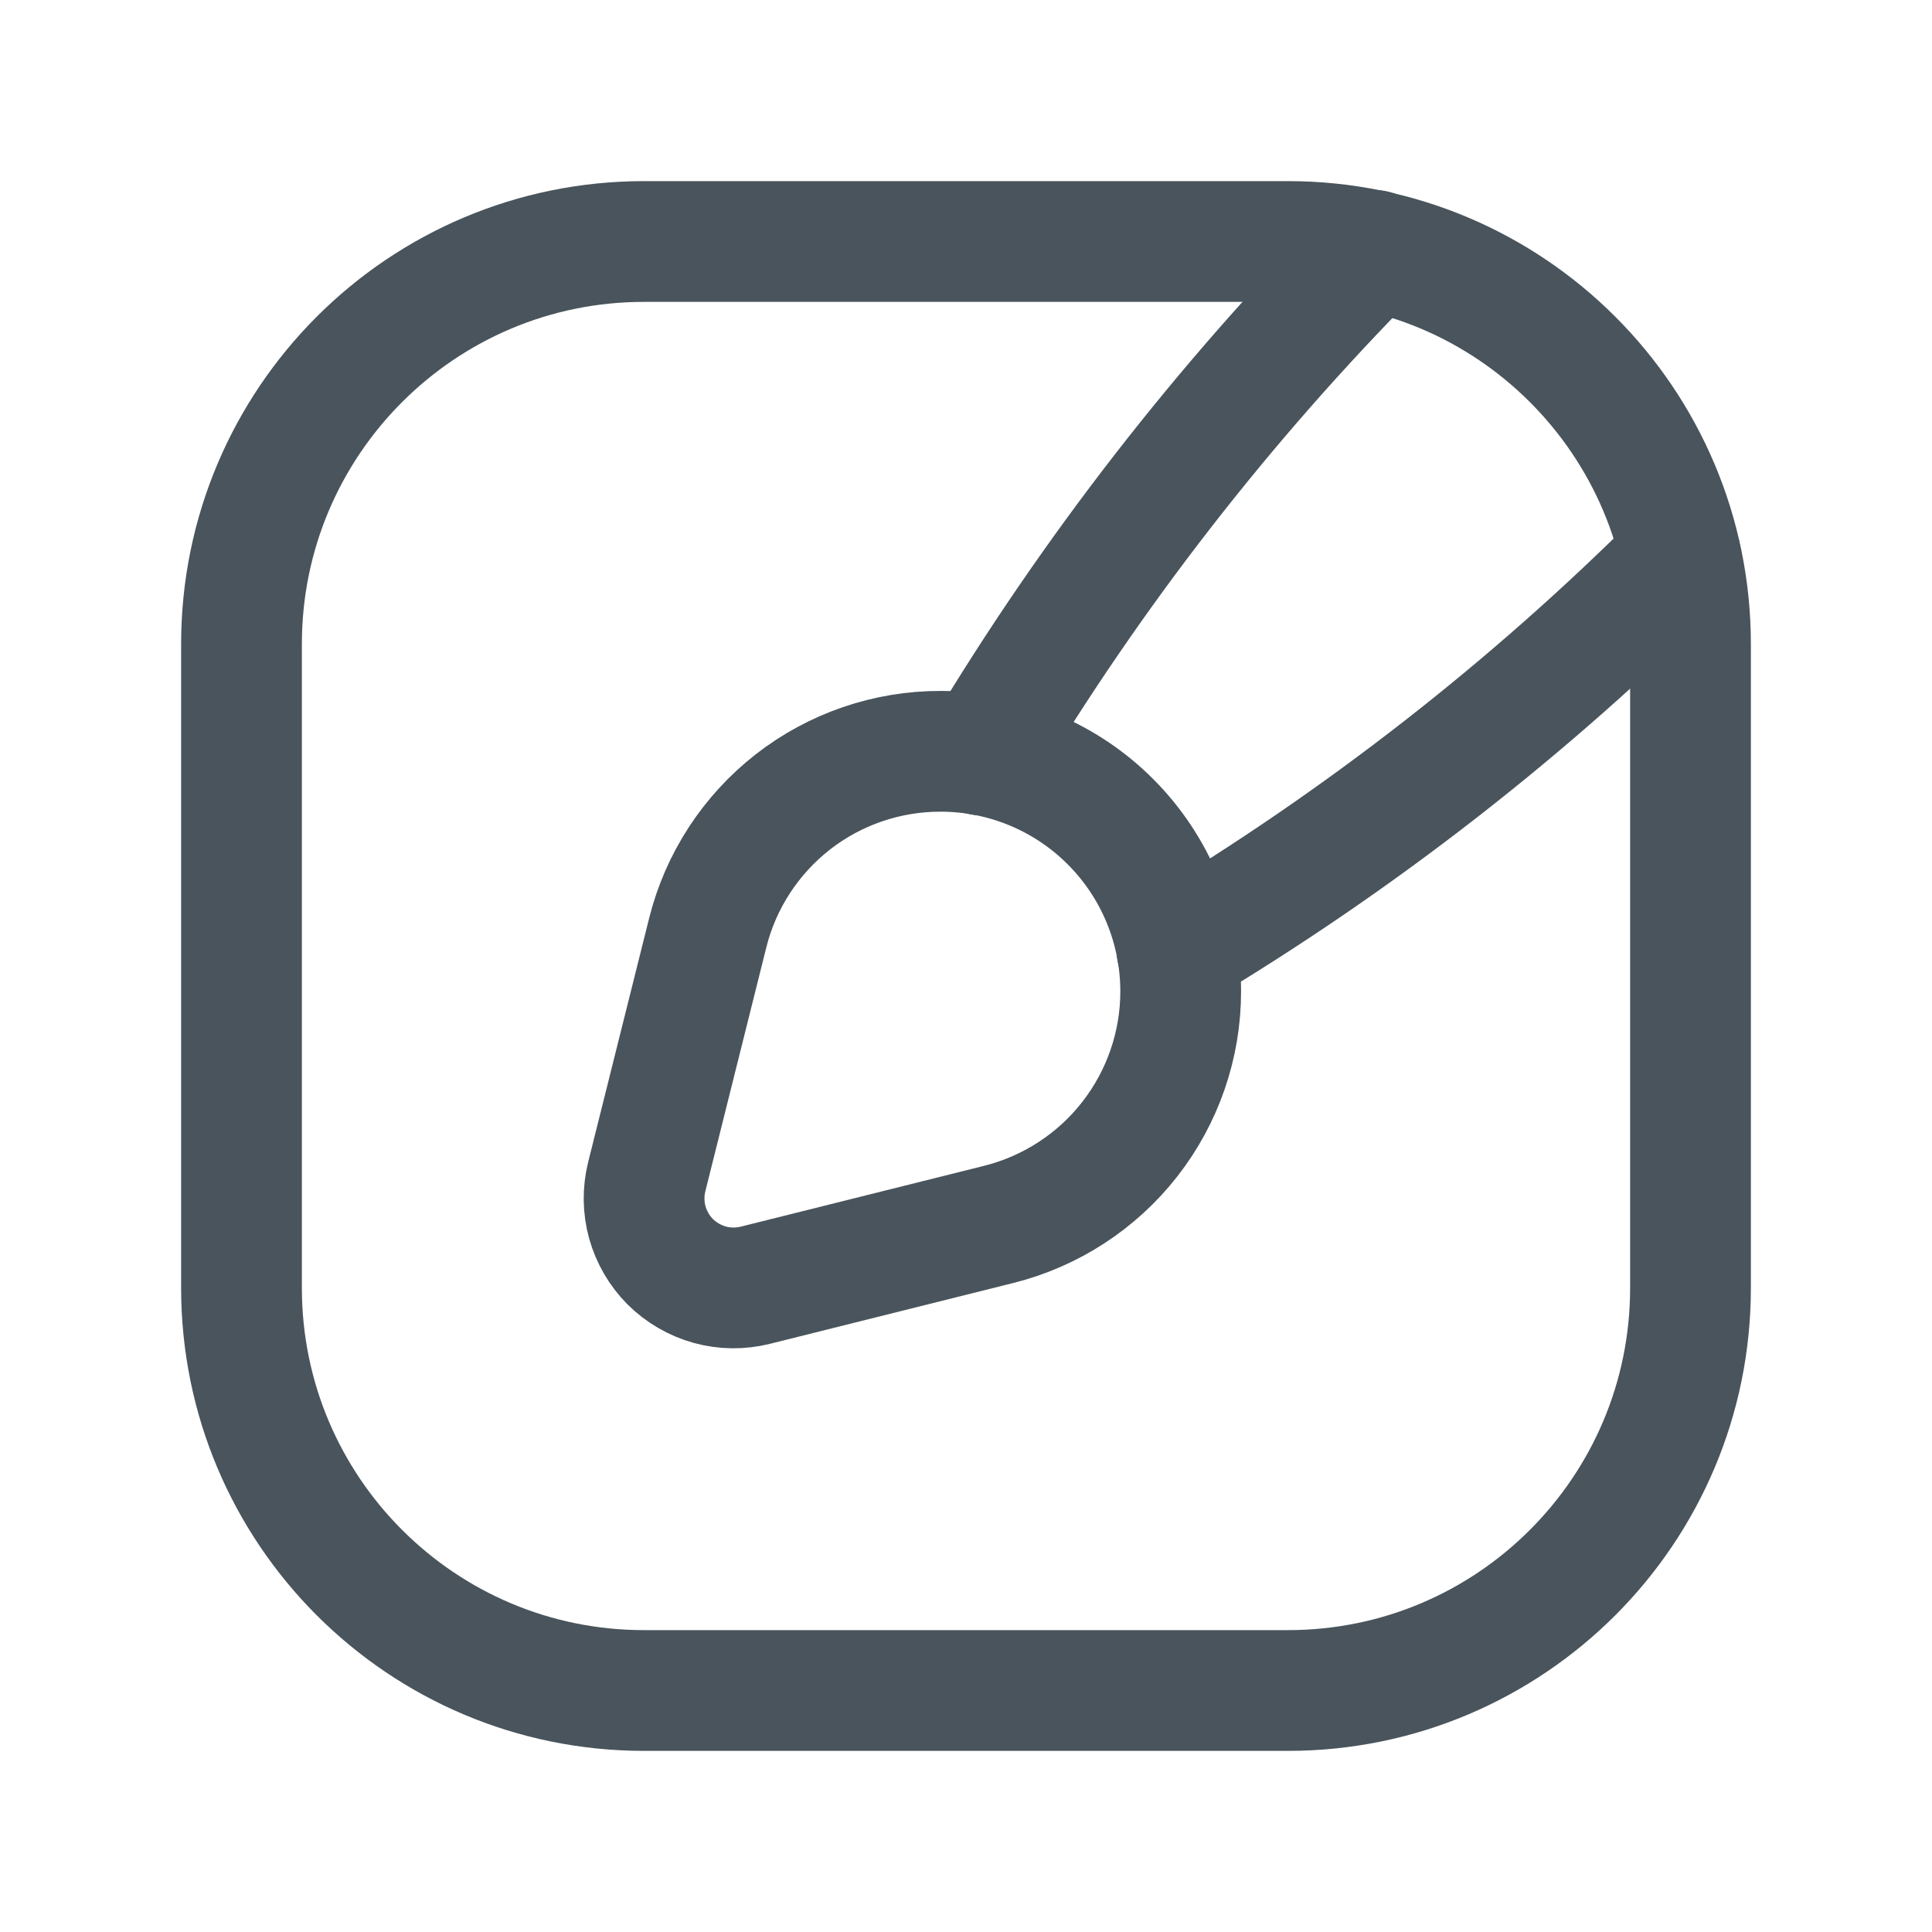
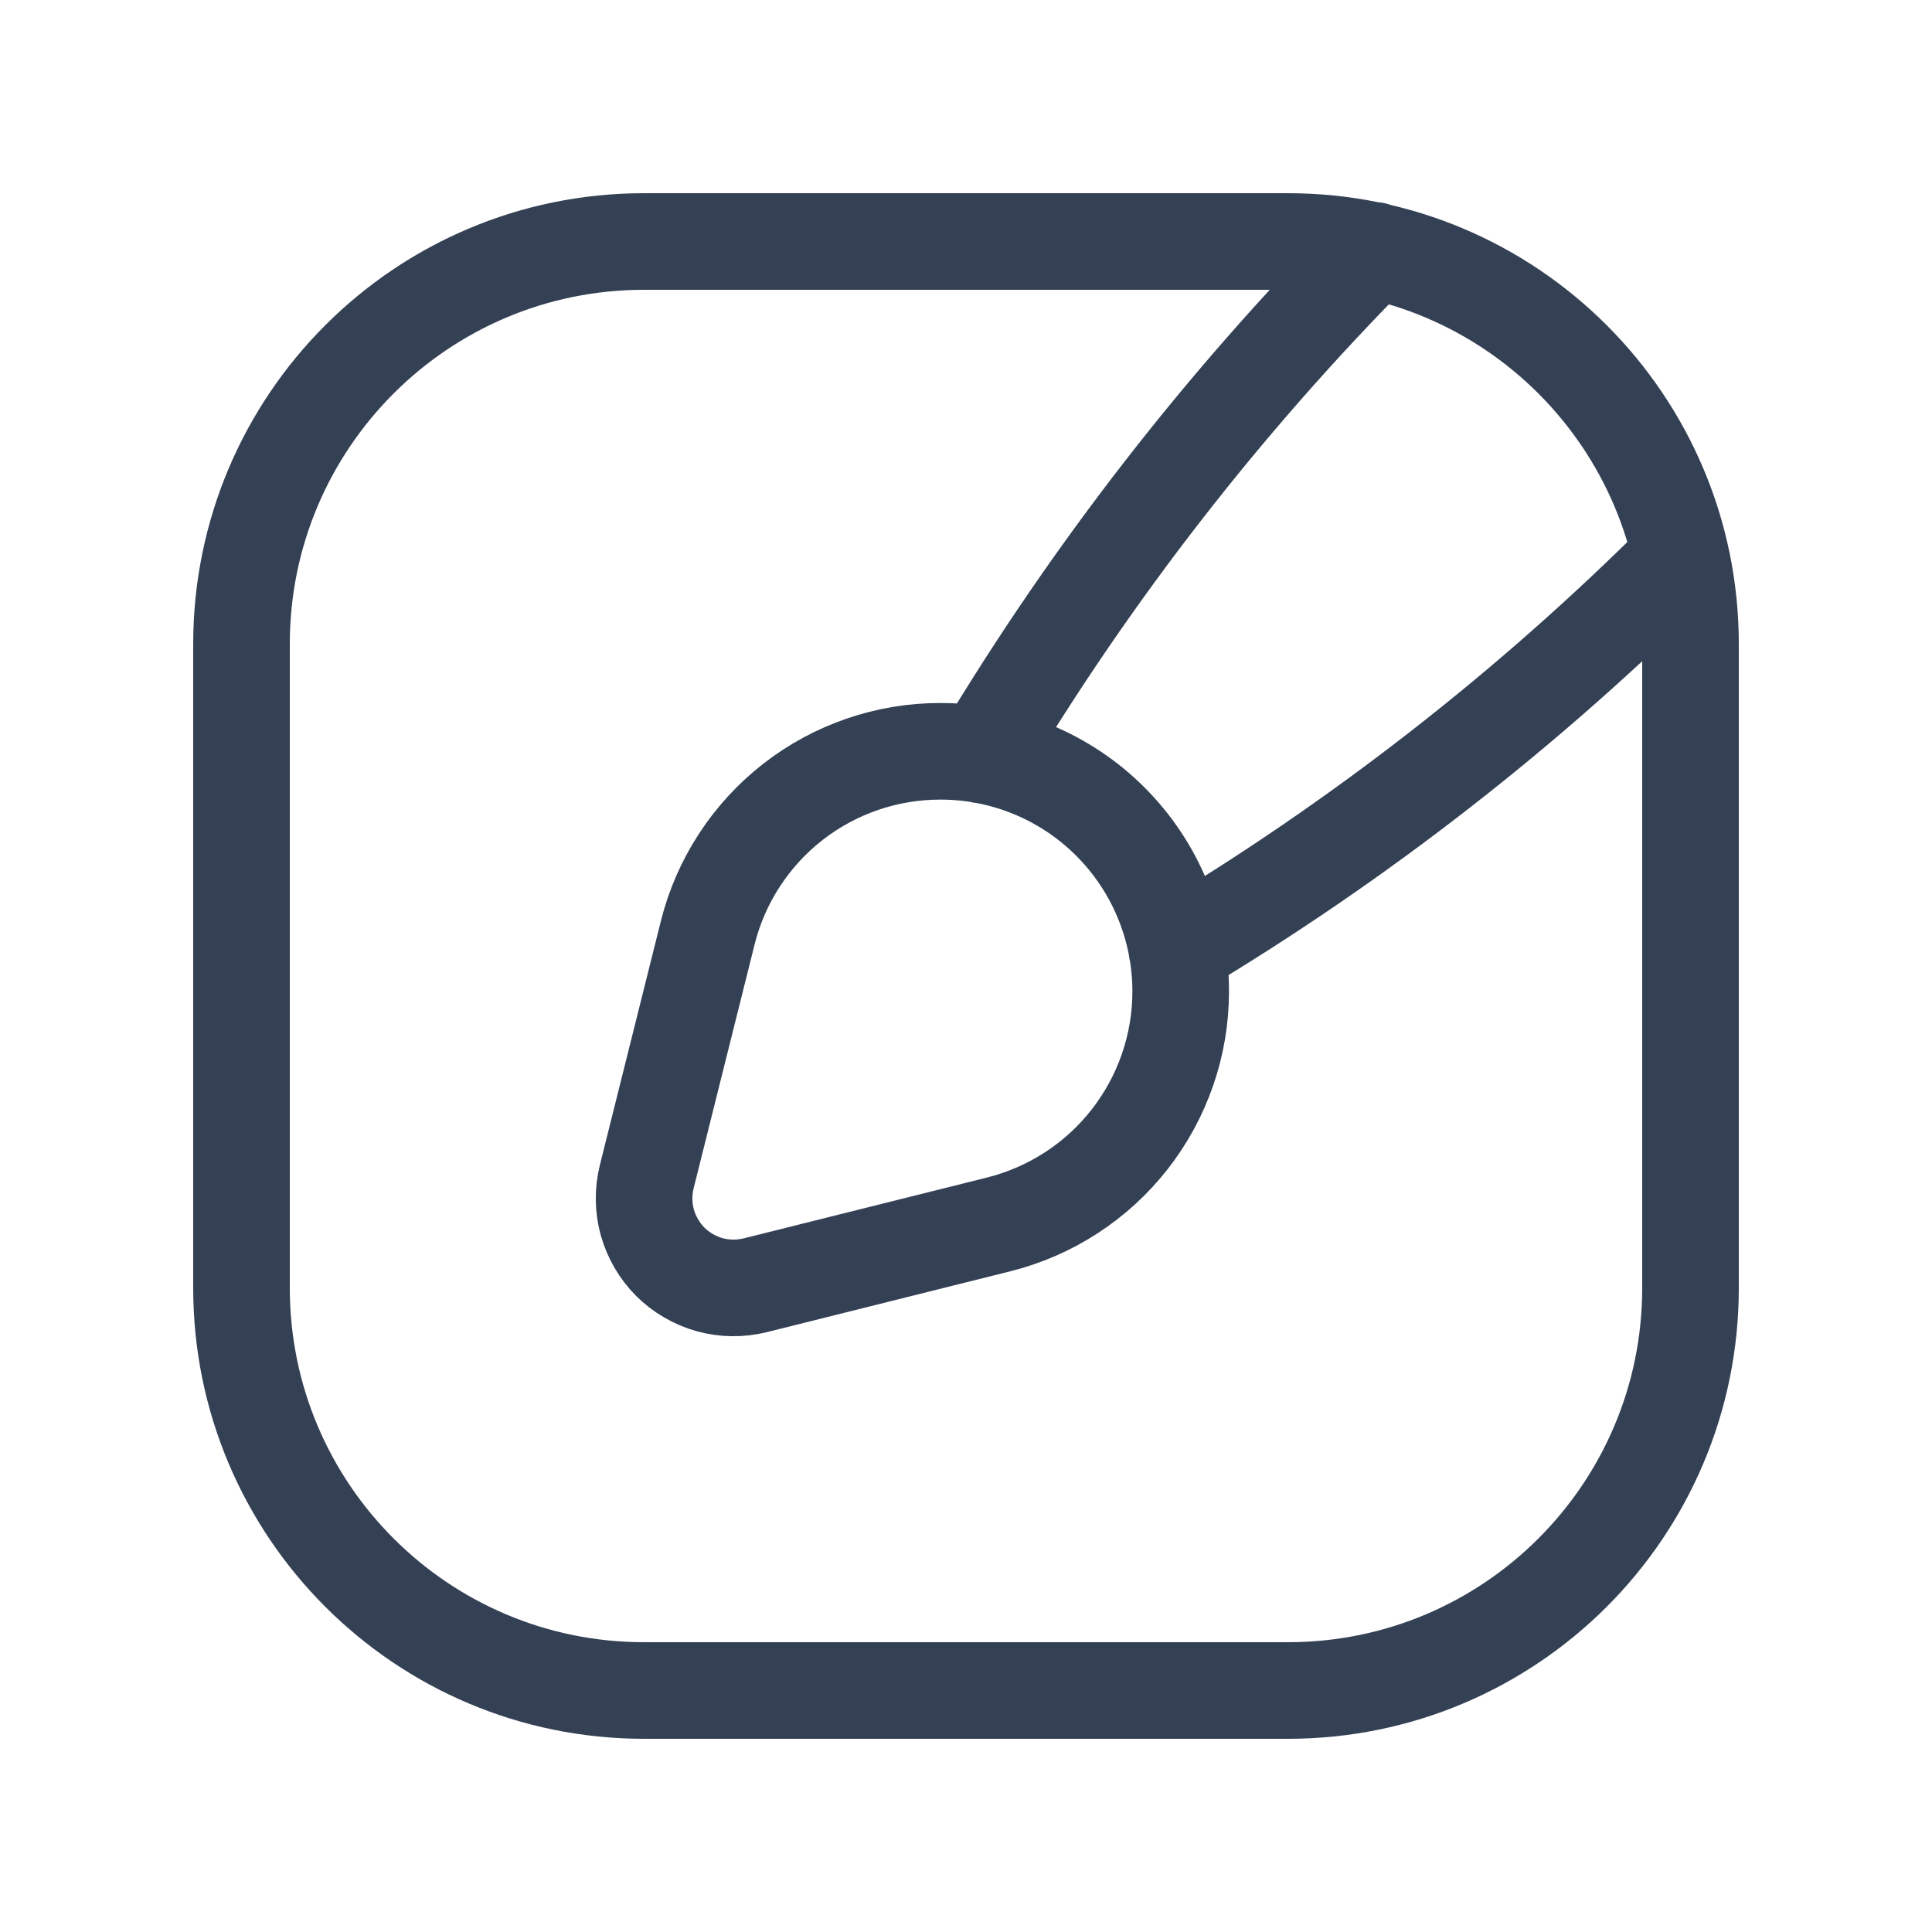
<svg xmlns="http://www.w3.org/2000/svg" width="24" height="24" viewBox="0 0 24 24" fill="none">
-   <path d="M16 3H8C5.239 3 3 5.239 3 8V16C3 18.761 5.239 21 8 21H16C18.761 21 21 18.761 21 16V8C21 5.239 18.761 3 16 3Z" stroke="#49545C" stroke-width="1.5" stroke-linecap="round" stroke-linejoin="round" />
-   <path d="M12.406 15.21L9.382 15.966C9.196 16.012 9.001 16.01 8.816 15.959C8.631 15.907 8.462 15.809 8.326 15.674C8.191 15.538 8.093 15.369 8.041 15.184C7.99 14.999 7.988 14.804 8.034 14.618L8.792 11.586C8.953 10.942 9.326 10.37 9.85 9.961C10.374 9.553 11.02 9.332 11.684 9.333H11.692C12.482 9.335 13.239 9.65 13.796 10.209C14.354 10.768 14.667 11.526 14.667 12.316C14.667 12.981 14.444 13.627 14.034 14.152C13.625 14.676 13.052 15.048 12.406 15.21V15.21Z" stroke="#49545C" stroke-width="1.5" stroke-linecap="round" stroke-linejoin="round" />
-   <path d="M20.88 6.92C19.001 8.797 16.899 10.436 14.62 11.8" stroke="#49545C" stroke-width="1.5" stroke-linecap="round" stroke-linejoin="round" />
-   <path d="M12.2 9.38C13.566 7.102 15.202 4.997 17.07 3.11" stroke="#49545C" stroke-width="1.5" stroke-linecap="round" stroke-linejoin="round" />
+   <path d="M20.88 6.92C19.001 8.797 16.899 10.436 14.62 11.8M12.2 9.38C13.566 7.102 15.201 4.997 17.07 3.11M8 3H16C18.761 3 21 5.239 21 8V16C21 18.761 18.761 21 16 21H8C5.239 21 3 18.761 3 16V8C3 5.239 5.239 3 8 3ZM12.406 15.21L9.382 15.966C9.196 16.012 9.001 16.01 8.816 15.959C8.631 15.907 8.462 15.809 8.326 15.674C8.191 15.538 8.093 15.369 8.041 15.184C7.99 14.999 7.988 14.804 8.034 14.618L8.792 11.586C8.953 10.942 9.326 10.37 9.85 9.961C10.374 9.553 11.02 9.332 11.684 9.333H11.692C12.482 9.335 13.239 9.65 13.796 10.209C14.354 10.768 14.667 11.526 14.667 12.316C14.667 12.981 14.444 13.627 14.034 14.152C13.625 14.676 13.052 15.048 12.406 15.21Z" stroke="#344054" stroke-width="1.2" stroke-linecap="round" stroke-linejoin="round" />
</svg>
